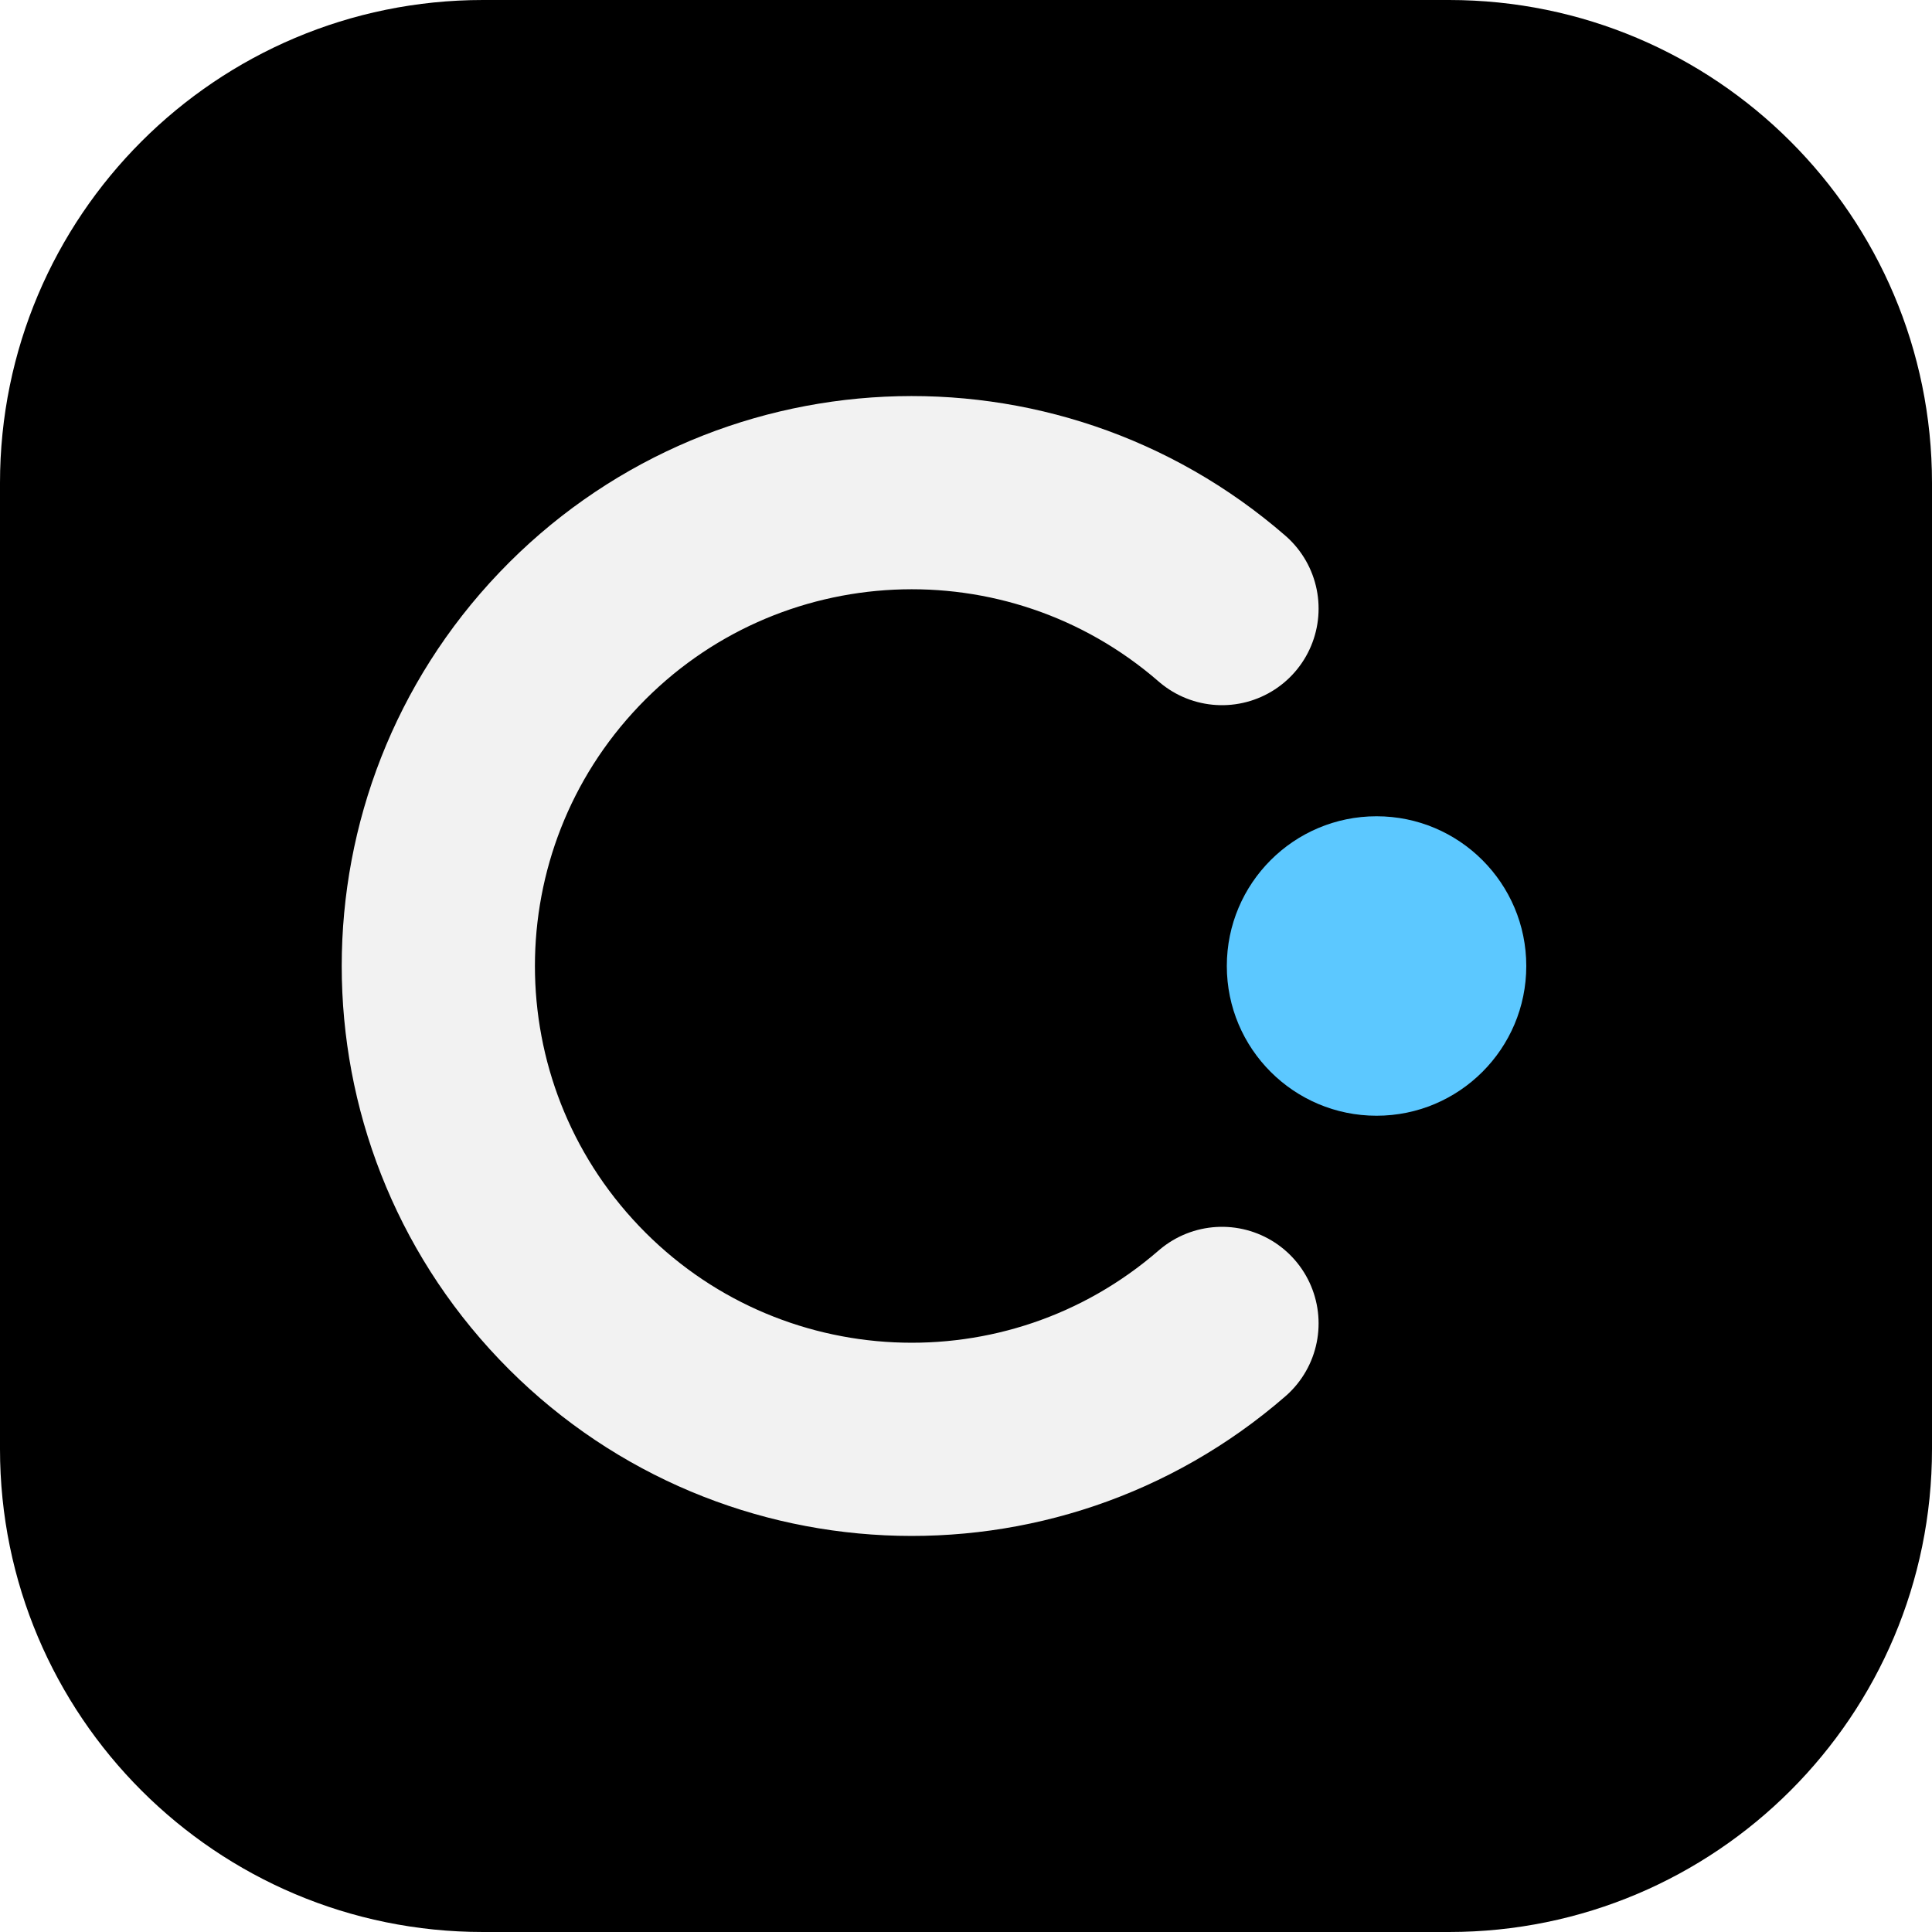
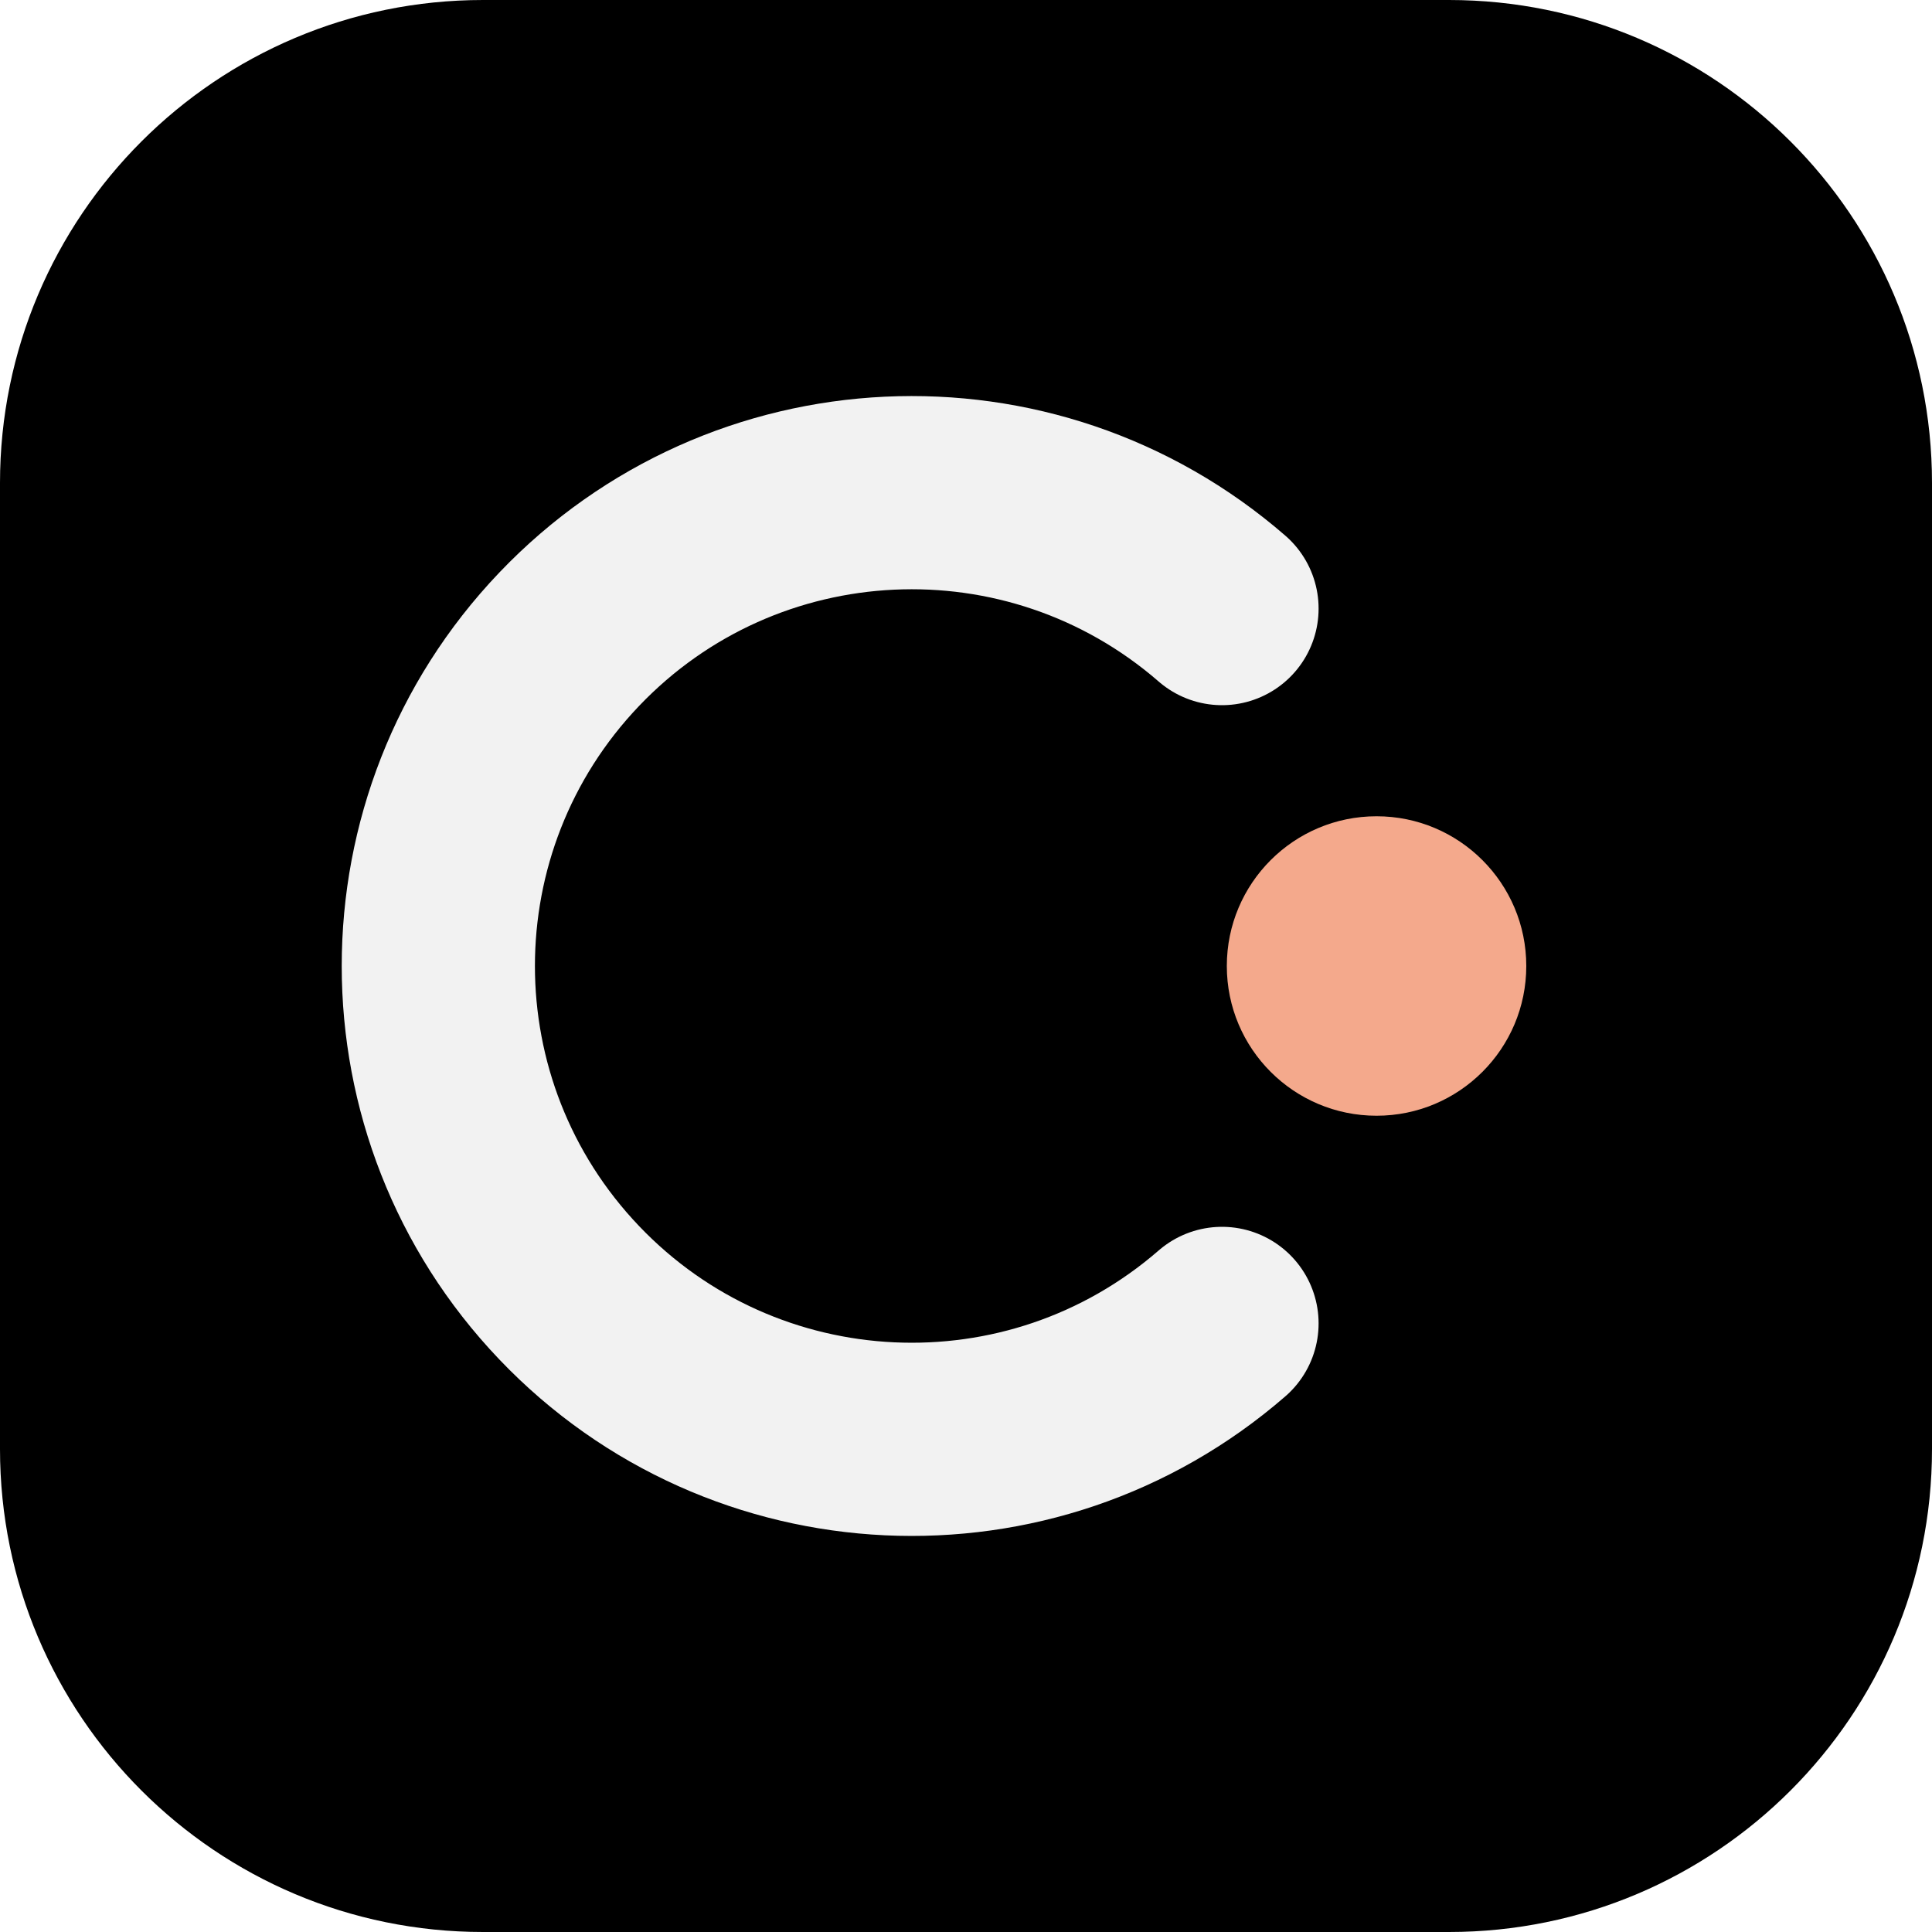
<svg xmlns="http://www.w3.org/2000/svg" viewBox="0 0 40 40">
  <rect width="40" height="40" rx="10" fill="#000" />
  <path d="M25.3 12.6A9.8 9.8 0 1 0 25.3 27.4" fill="none" stroke="#F2F2F2" stroke-width="4" stroke-linecap="round" />
-   <circle cx="28.5" cy="20" r="3.1" fill="#5CC8FF" />
+   <circle cx="28.5" cy="20" r="3.1" fill="#F4A98C" />
</svg>
